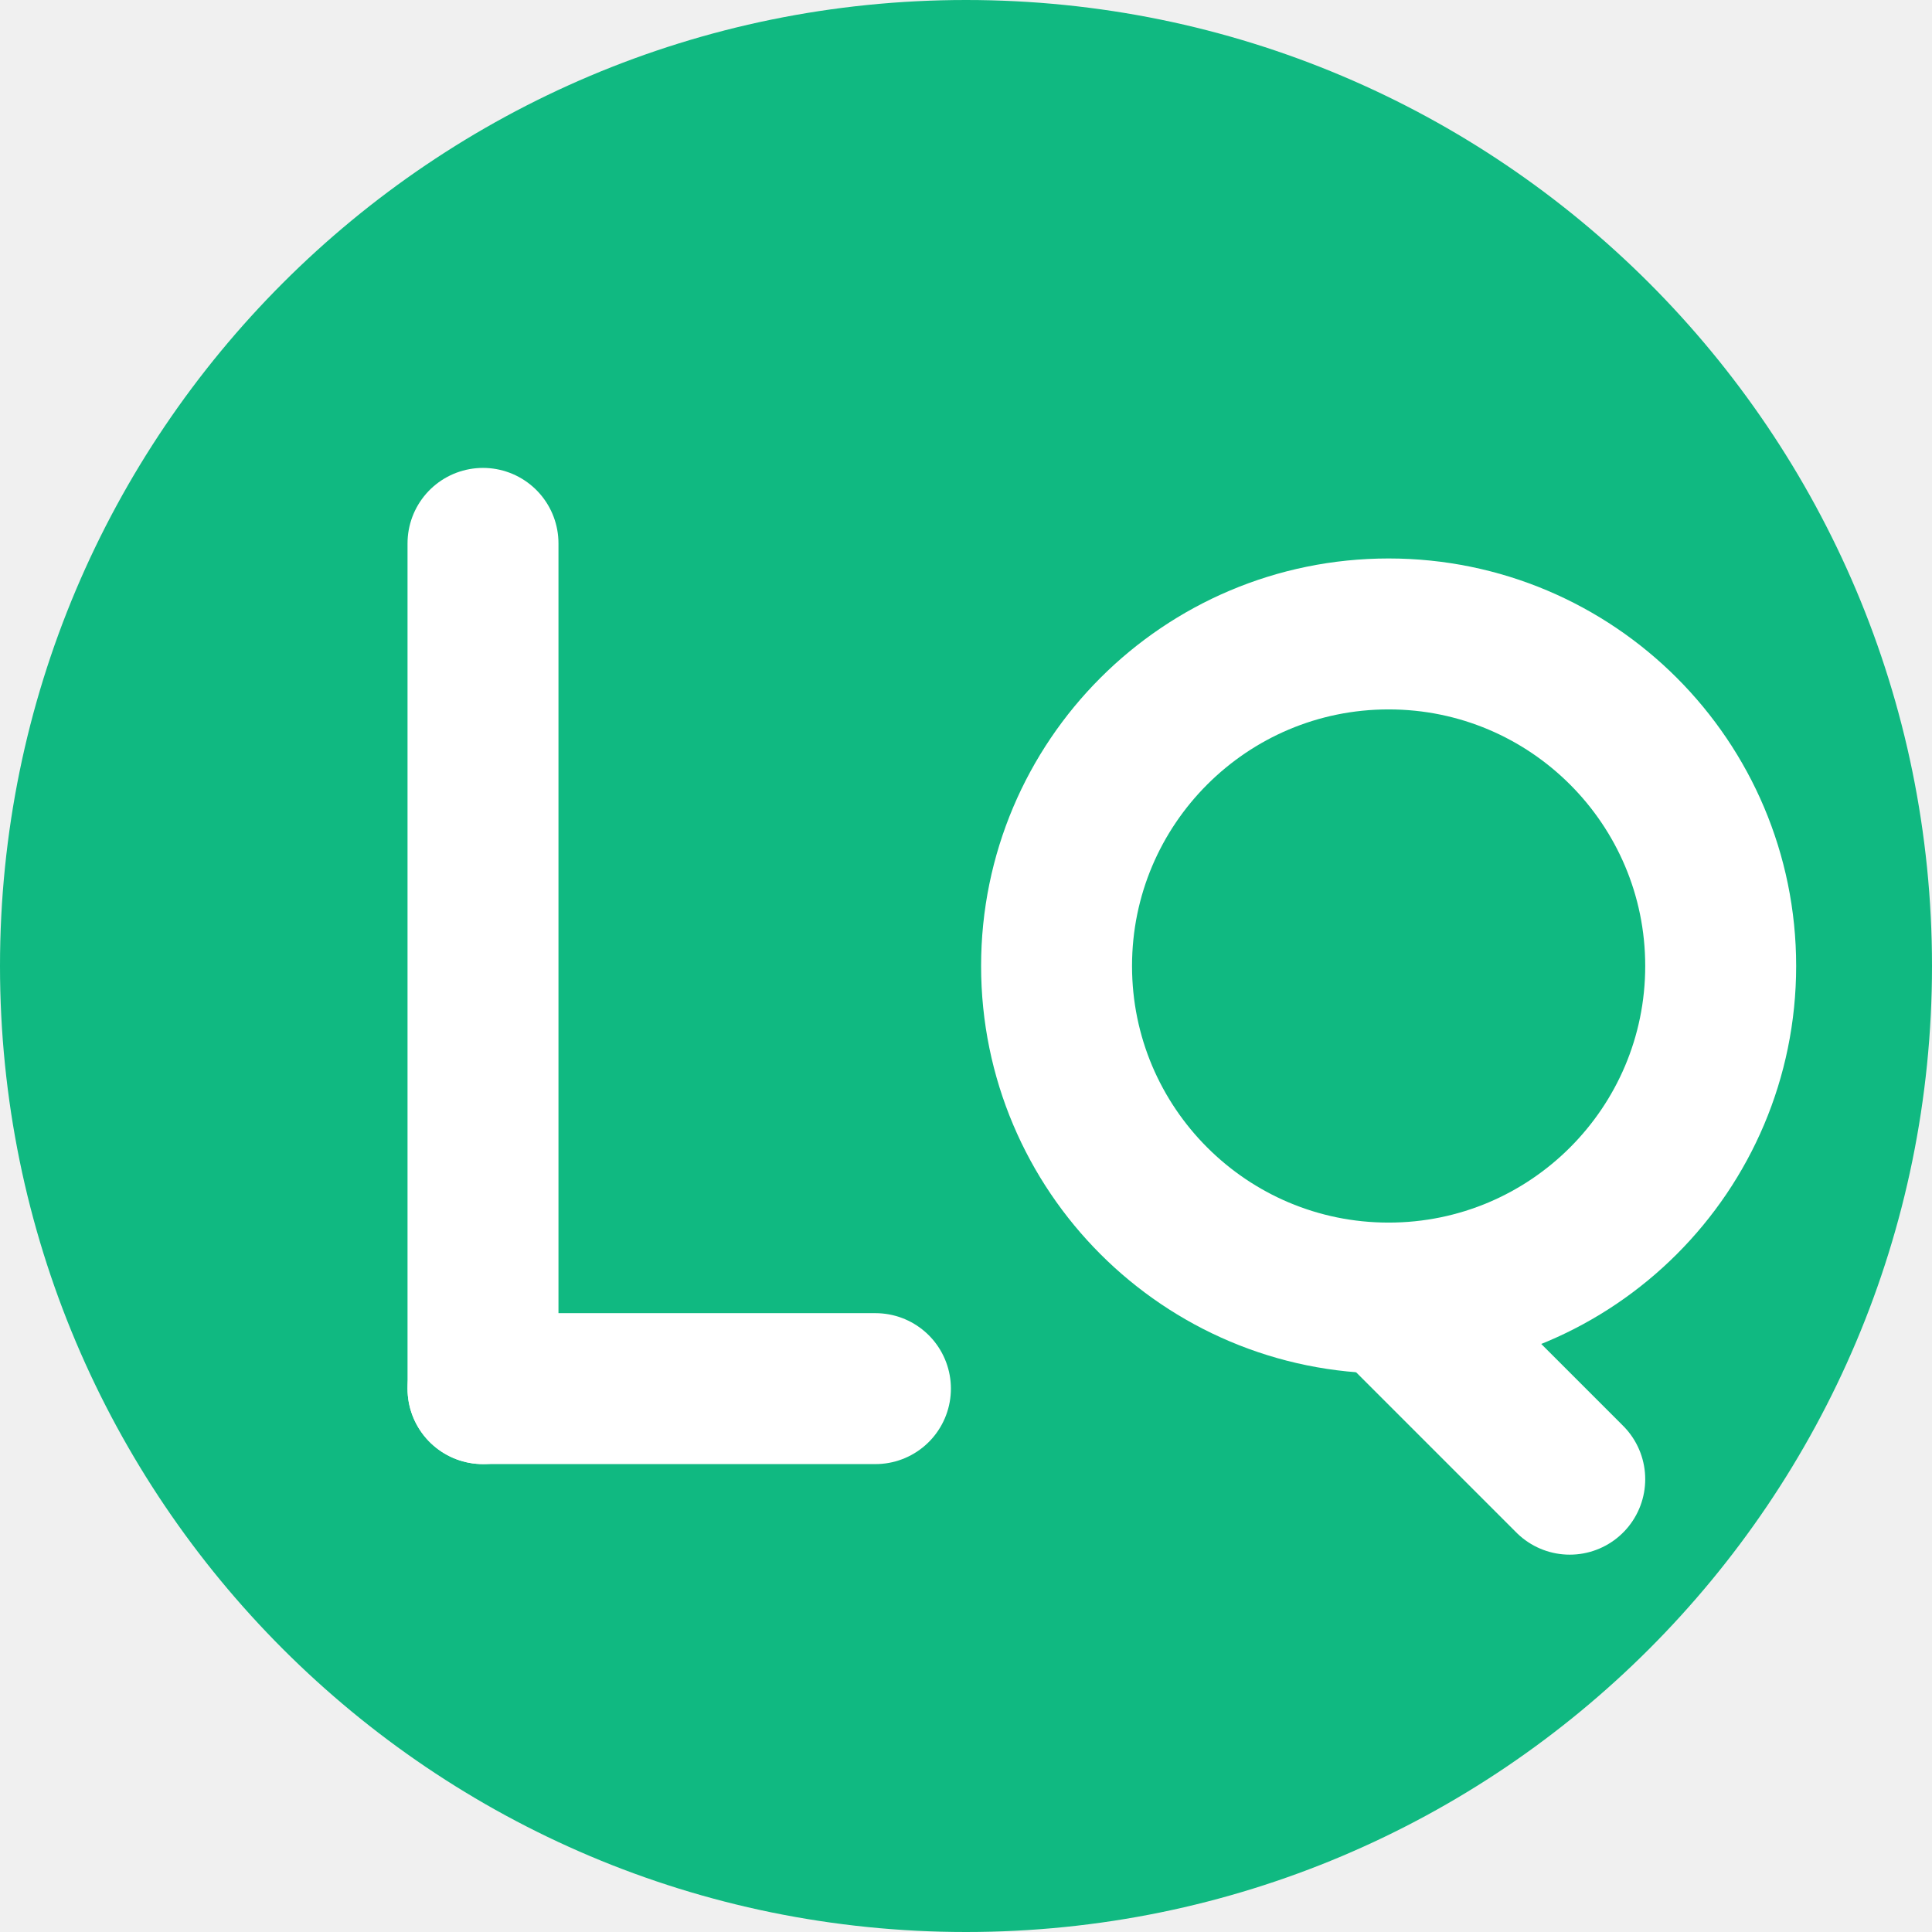
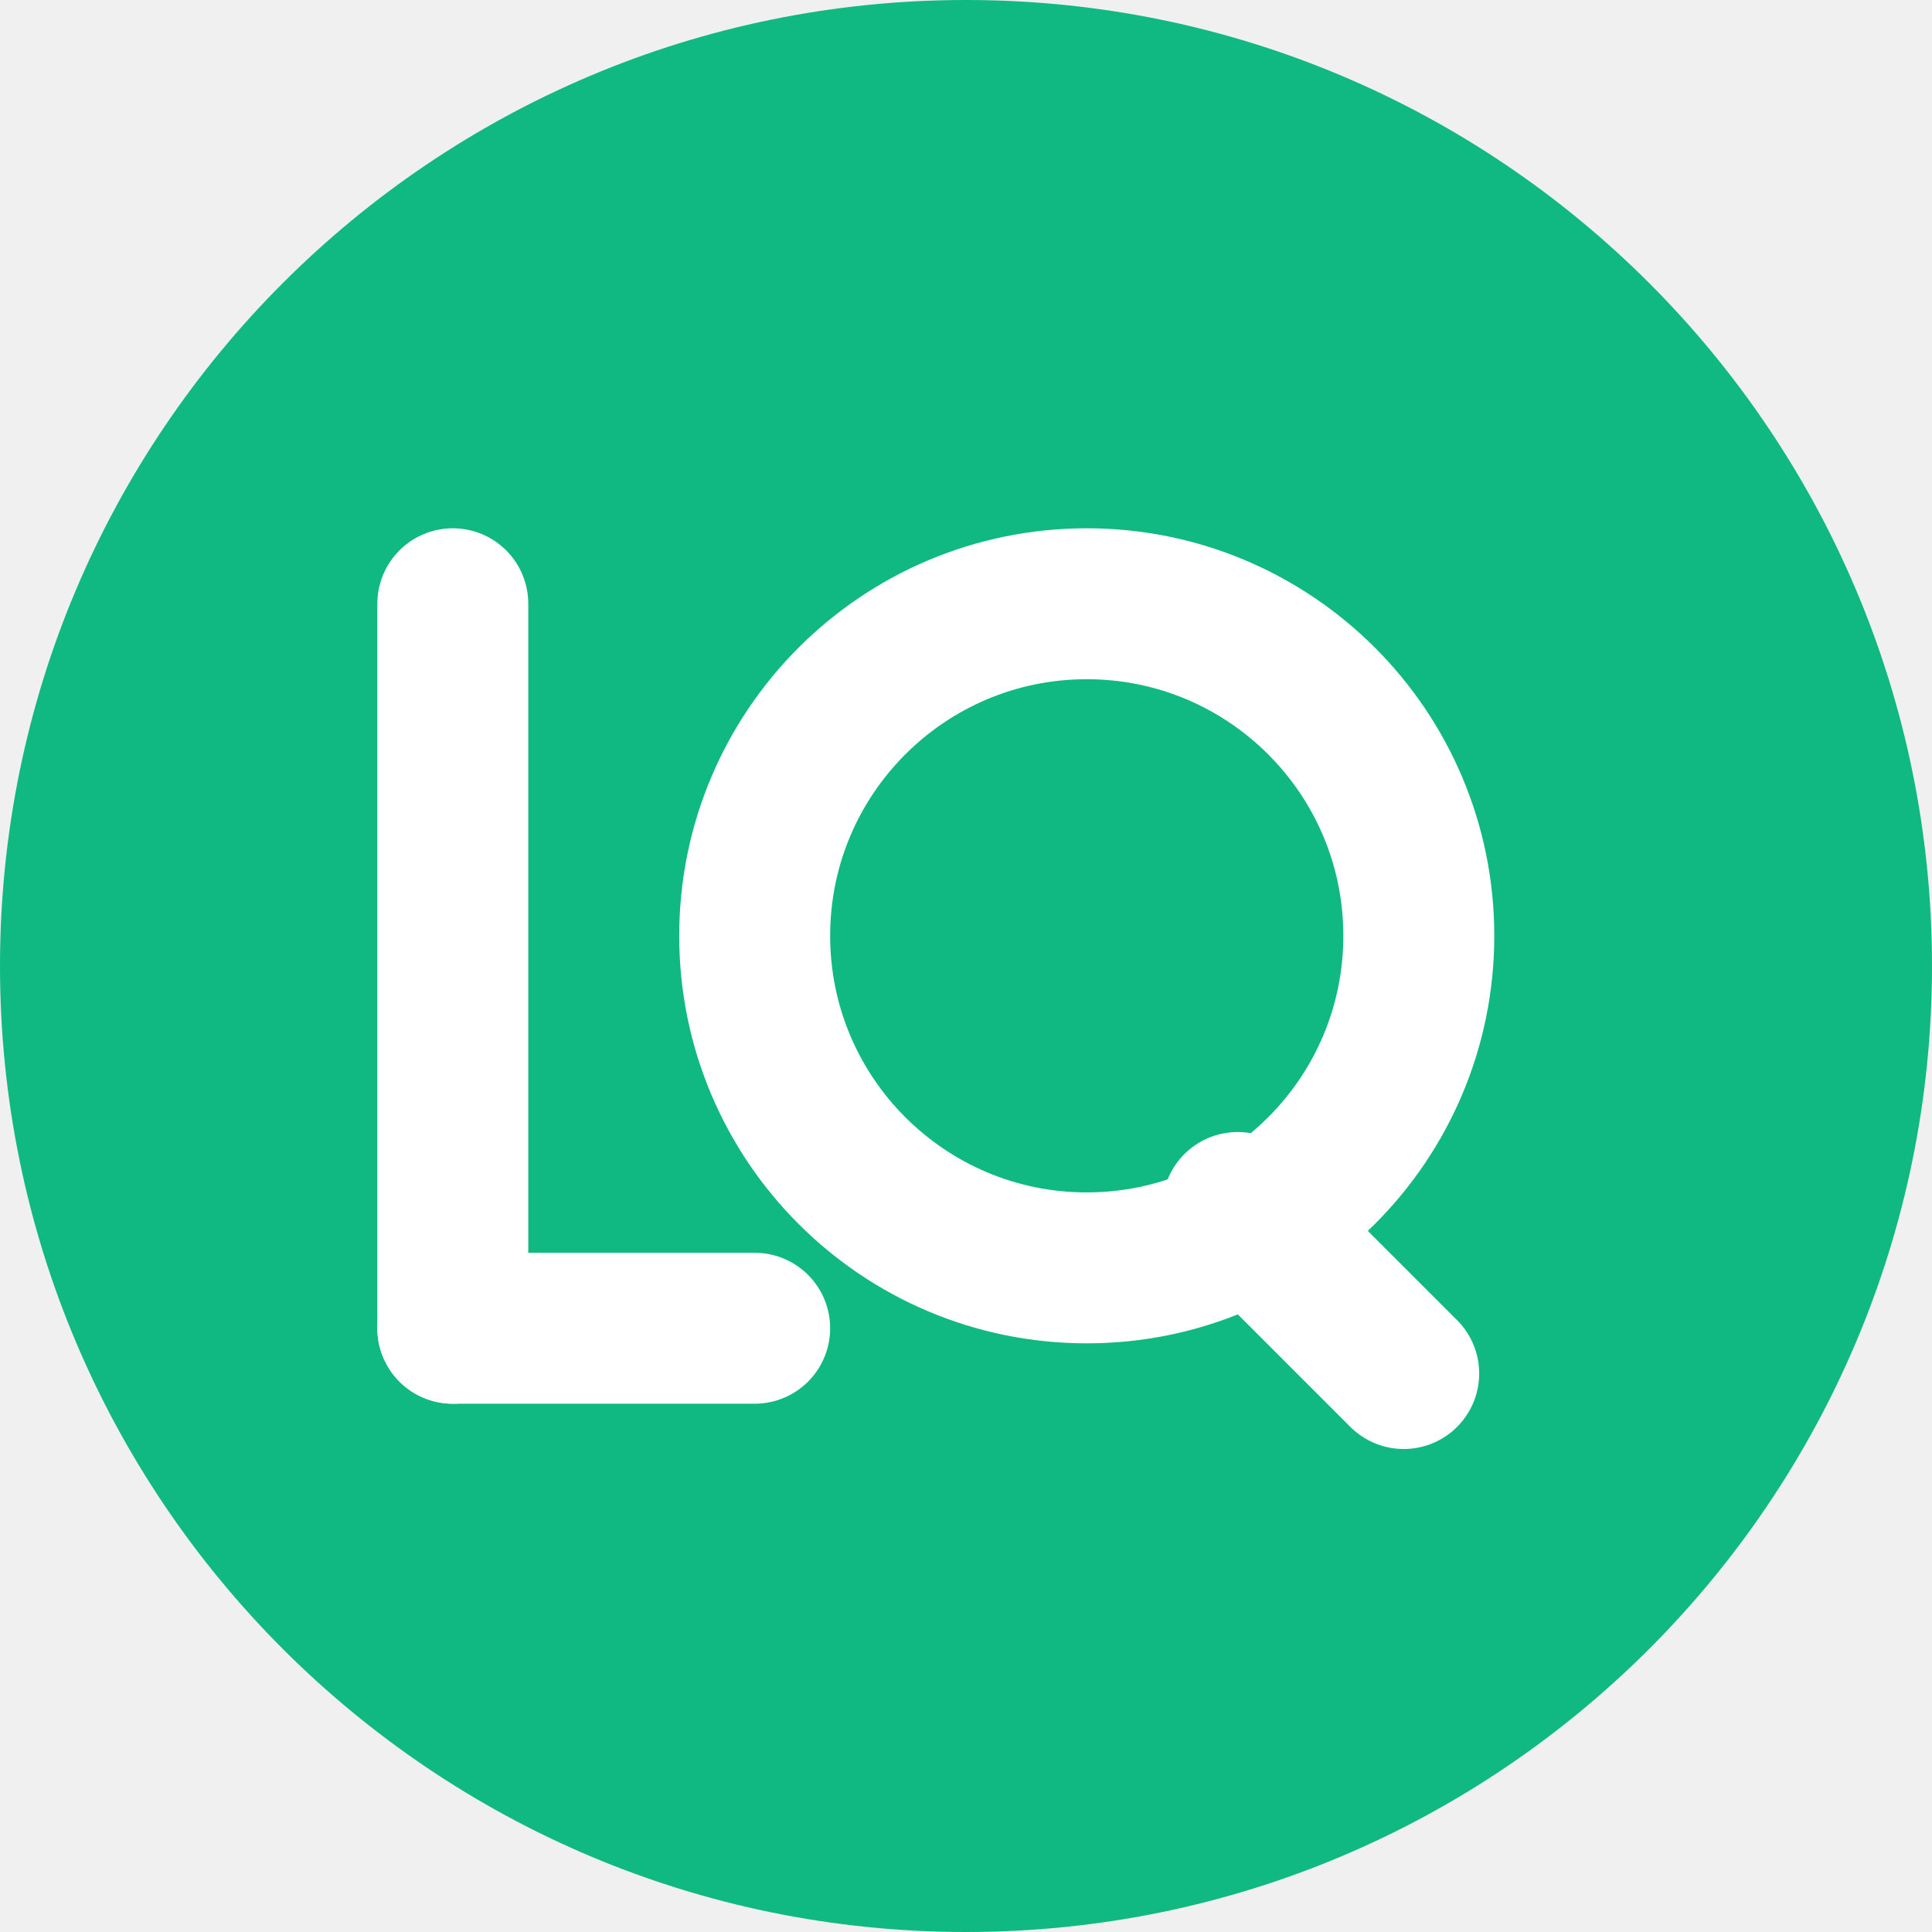
<svg xmlns="http://www.w3.org/2000/svg" width="128" height="128" viewBox="0 0 128 128">
  <circle cx="64" cy="64" r="64" fill="#10b981" />
-   <line x1="32" y1="36" x2="32" y2="92" stroke="#ffffff" stroke-width="10" stroke-linecap="round" />
-   <line x1="32" y1="92" x2="58" y2="92" stroke="#ffffff" stroke-width="10" stroke-linecap="round" />
-   <circle cx="92" cy="64" r="22" fill="none" stroke="#ffffff" stroke-width="10" />
-   <line x1="92" y1="86" x2="104" y2="98" stroke="#ffffff" stroke-width="10" stroke-linecap="round" />
+   <line x1="30" y1="40" x2="30" y2="88" stroke="#ffffff" stroke-width="10" stroke-linecap="round" />
+   <line x1="30" y1="88" x2="50" y2="88" stroke="#ffffff" stroke-width="10" stroke-linecap="round" />
+   <circle cx="72" cy="62" r="22" fill="none" stroke="#ffffff" stroke-width="10" />
+   <line x1="82" y1="80" x2="93" y2="91" stroke="#ffffff" stroke-width="10" stroke-linecap="round" />
</svg>
